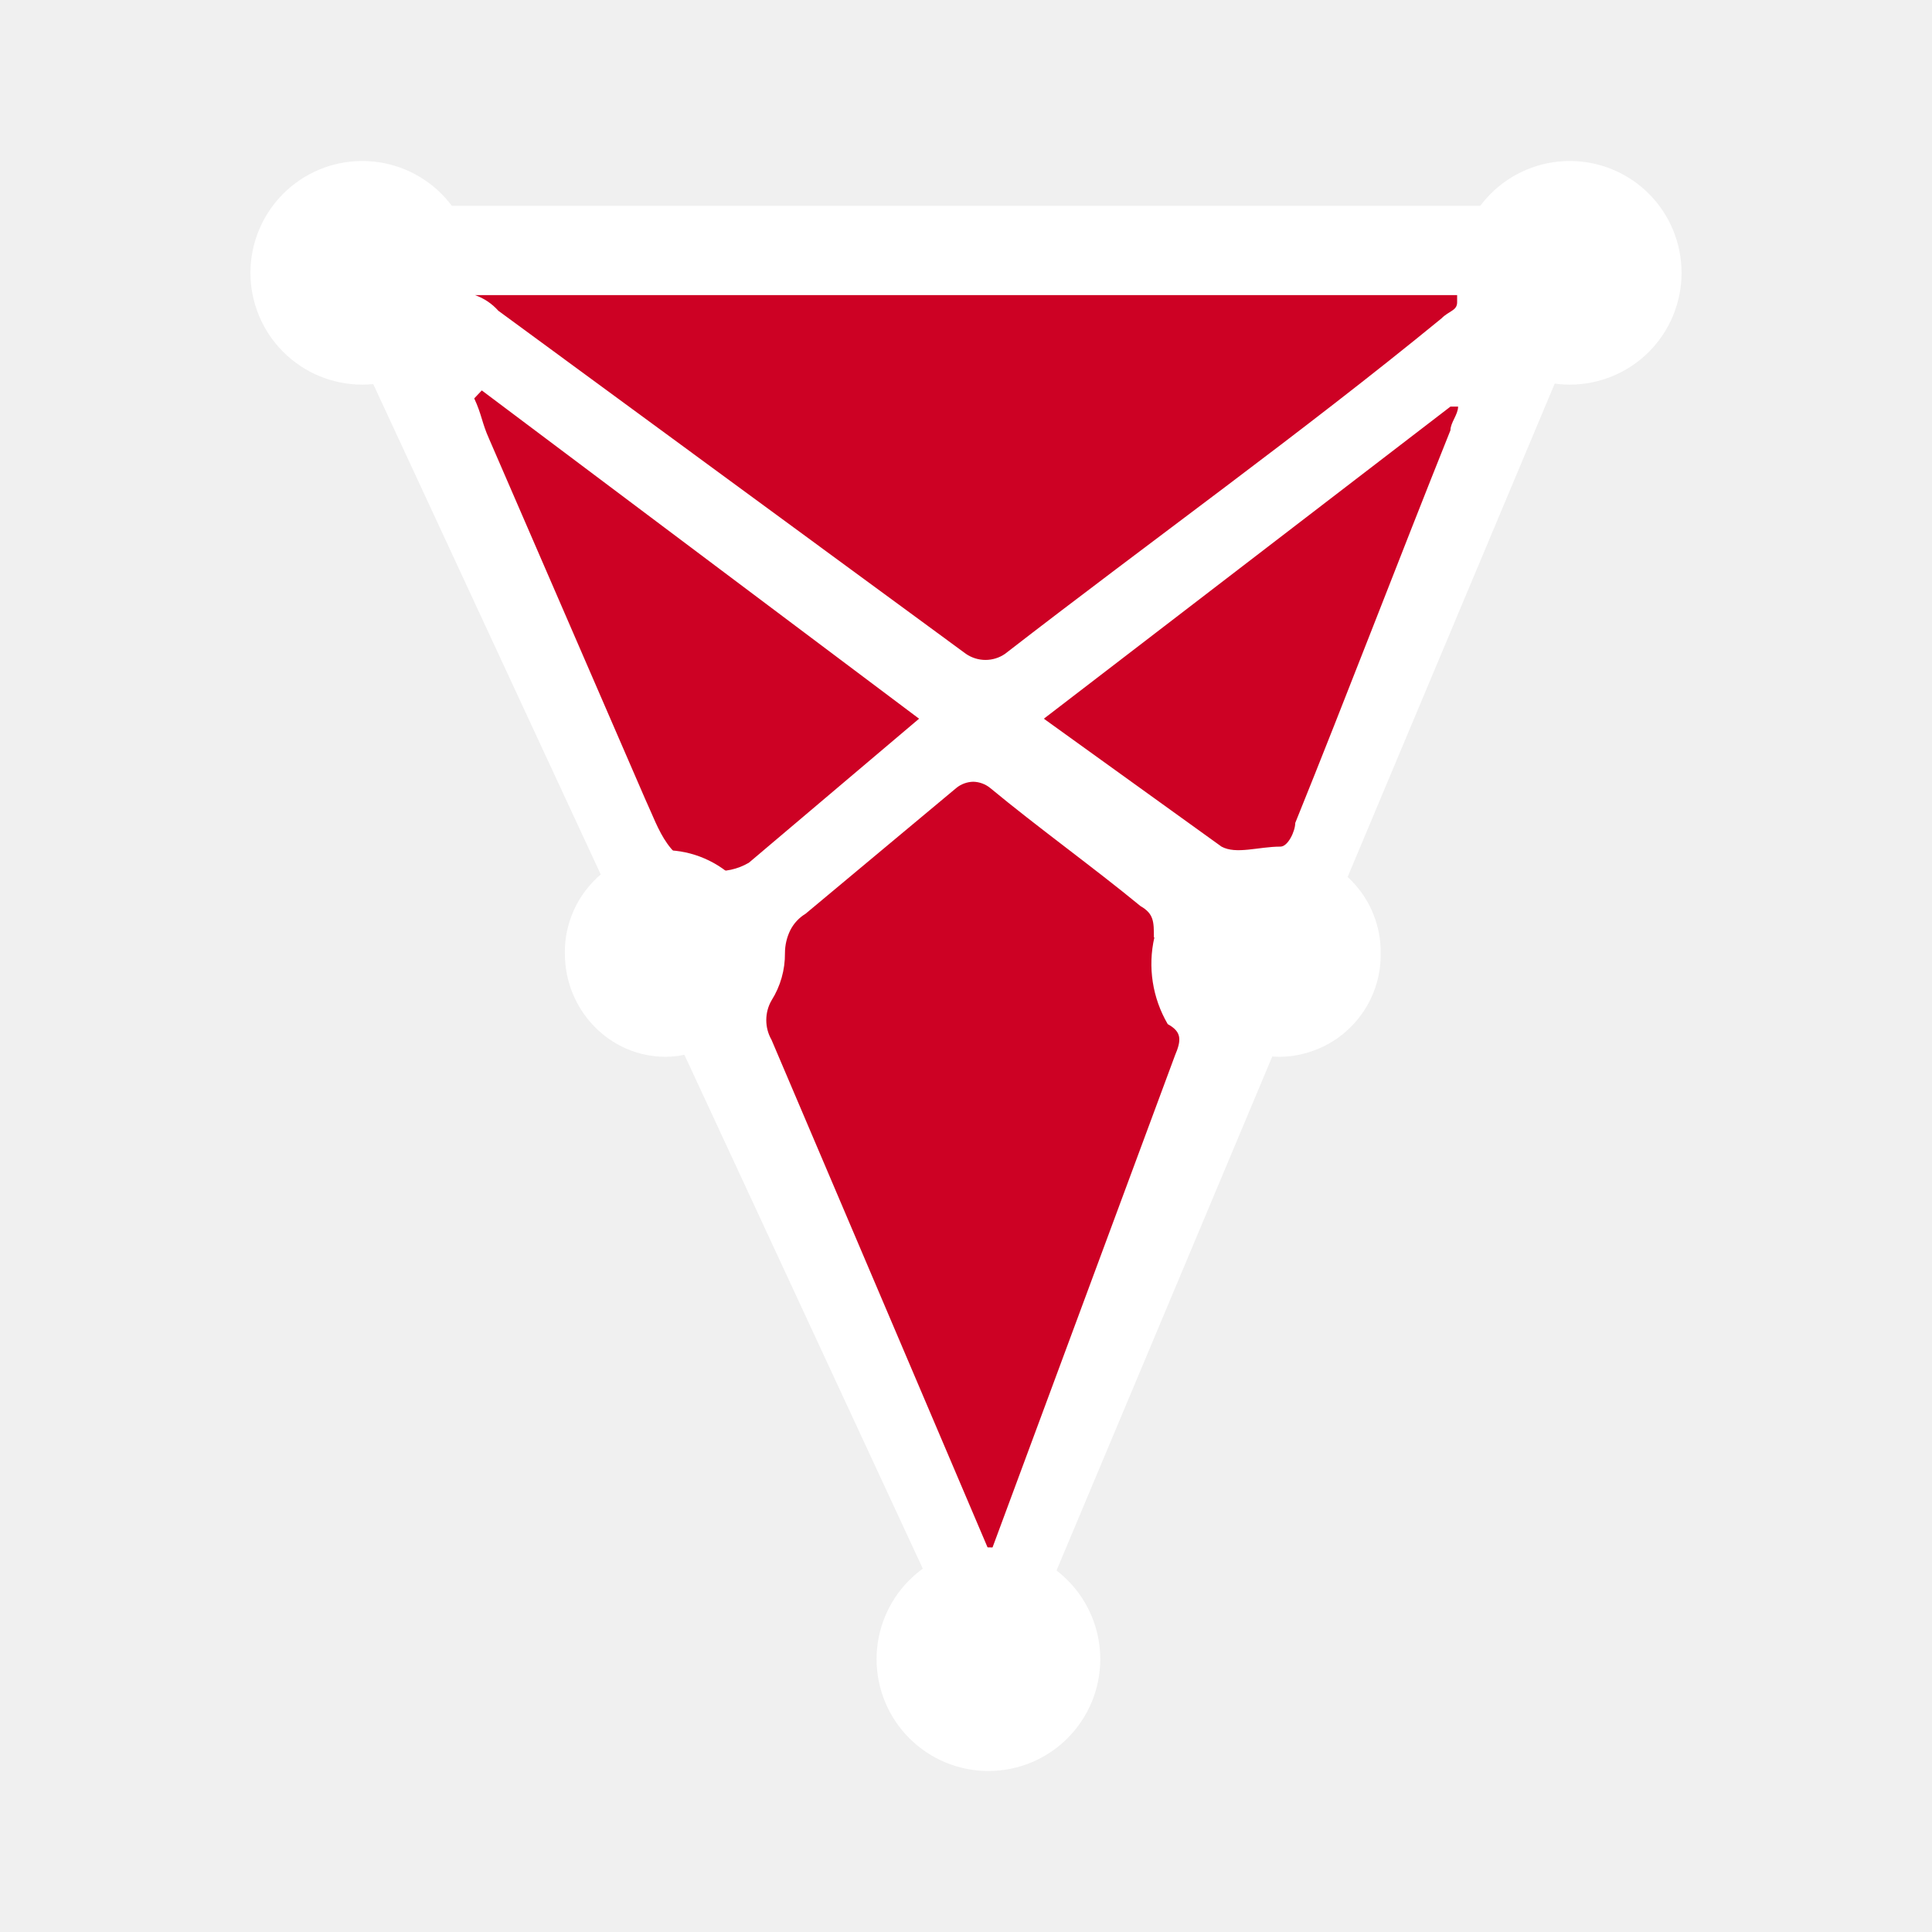
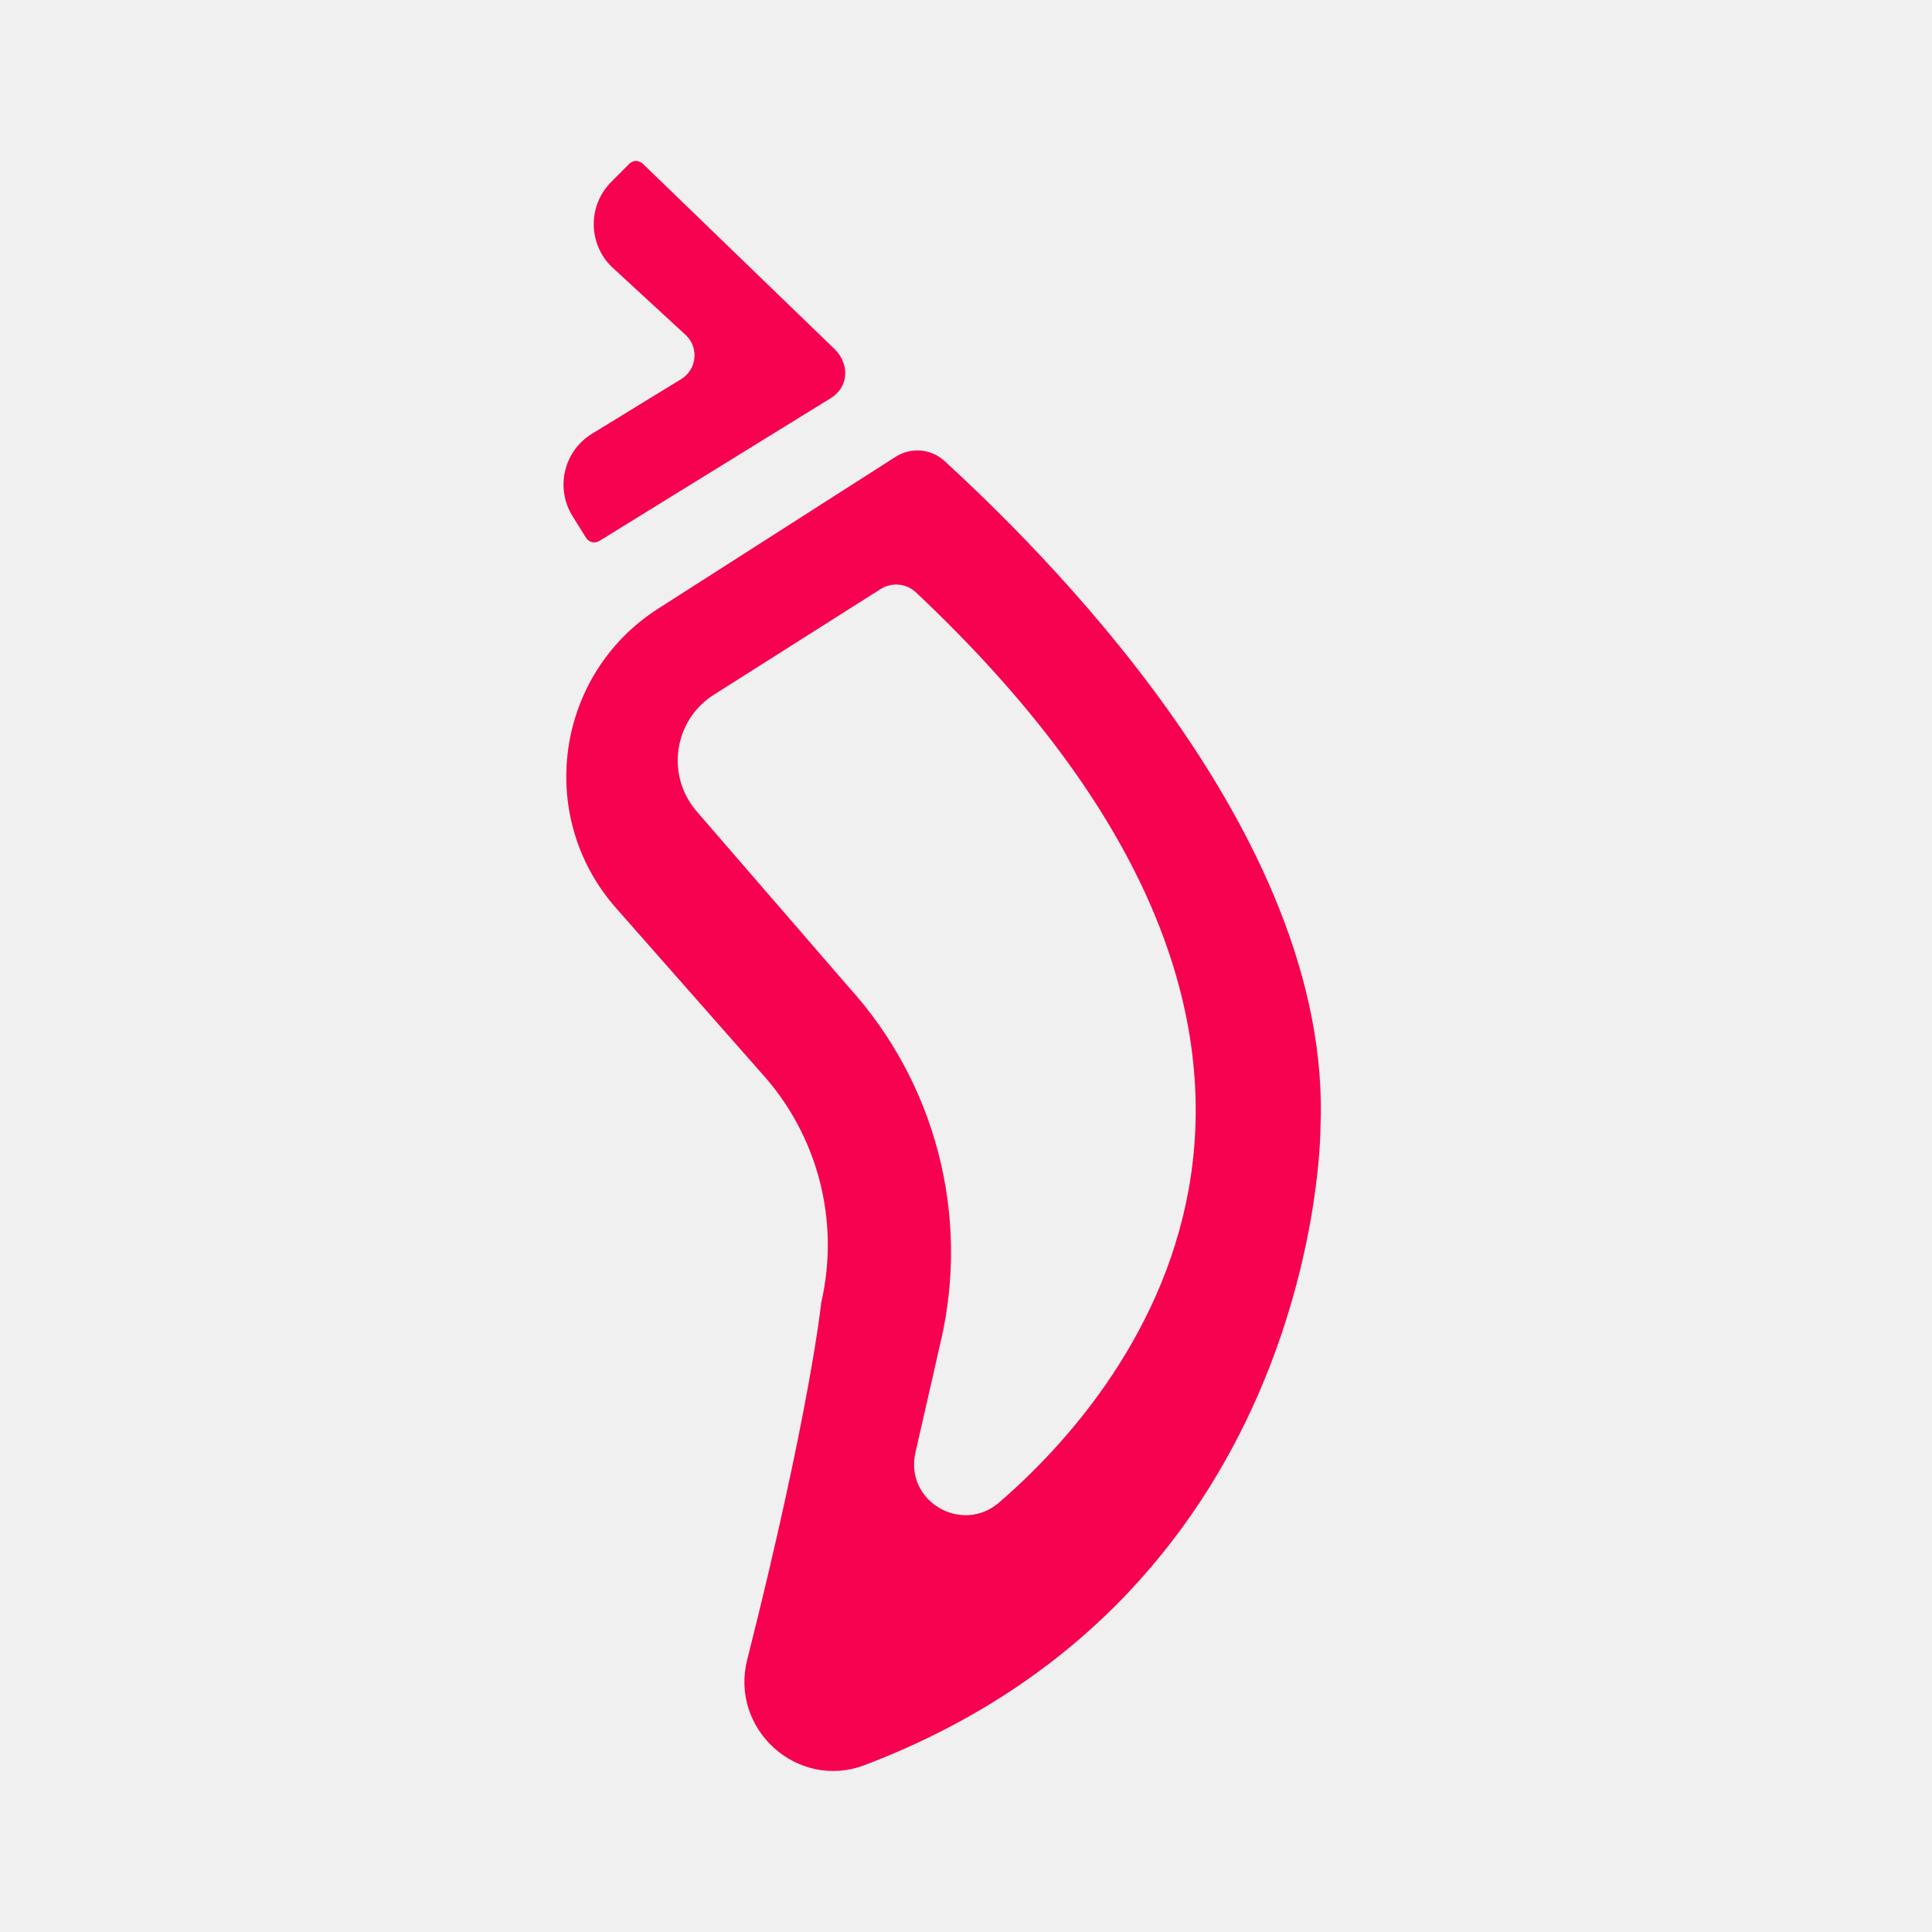
<svg xmlns="http://www.w3.org/2000/svg" width="24" height="24" viewBox="0 0 24 24" fill="none">
-   <path d="M20.24 2.557H5.034L3.934 3.257L11.679 19.951L12.545 20.89L20.24 2.557Z" fill="white" />
-   <path d="M14.334 11.645C14.334 11.451 14.334 11.351 14.168 11.256C13.573 10.767 12.89 10.277 12.301 9.789C12.241 9.74 12.167 9.713 12.09 9.711C12.013 9.713 11.938 9.74 11.879 9.789L10.007 11.351C9.926 11.4 9.86 11.471 9.817 11.556C9.774 11.644 9.751 11.741 9.751 11.839C9.753 12.048 9.695 12.252 9.584 12.428C9.541 12.502 9.519 12.587 9.519 12.672C9.519 12.758 9.541 12.842 9.584 12.917L12.301 19.3L14.596 13.111C14.679 12.917 14.679 12.817 14.506 12.722C14.316 12.397 14.256 12.012 14.34 11.645H14.334ZM11.417 8.928L5.985 4.85L5.891 4.949C5.985 5.15 5.985 5.25 6.075 5.45L8.013 9.922C8.197 10.318 8.291 10.717 8.841 10.817C9.002 10.834 9.163 10.799 9.303 10.717L11.417 8.928ZM12 8.123C12.072 8.172 12.156 8.198 12.242 8.198C12.328 8.198 12.413 8.172 12.484 8.123C14.323 6.699 16.162 5.384 17.907 3.955C18.001 3.86 18.101 3.86 18.101 3.755V3.666H5.901C6.012 3.705 6.112 3.772 6.19 3.86L12 8.123ZM12.967 8.928L15.174 10.517C15.357 10.617 15.634 10.517 15.906 10.517C16.001 10.517 16.09 10.323 16.09 10.223C16.735 8.628 17.379 6.939 18.018 5.345C18.018 5.25 18.113 5.15 18.113 5.051H18.018L12.967 8.928Z" fill="#CD0124" />
-   <path d="M8.268 13.128C8.434 13.126 8.598 13.091 8.751 13.025C8.904 12.959 9.042 12.864 9.158 12.745C9.274 12.626 9.366 12.485 9.427 12.33C9.489 12.176 9.519 12.011 9.517 11.844C9.519 11.678 9.489 11.513 9.427 11.358C9.366 11.204 9.274 11.063 9.158 10.944C9.042 10.825 8.904 10.73 8.751 10.664C8.598 10.598 8.434 10.563 8.268 10.561C8.101 10.563 7.937 10.598 7.784 10.664C7.631 10.729 7.492 10.824 7.376 10.944C7.26 11.063 7.168 11.204 7.107 11.358C7.045 11.513 7.014 11.678 7.017 11.844C7.017 12.553 7.577 13.128 8.268 13.128ZM15.9 13.128C16.067 13.126 16.231 13.091 16.384 13.025C16.537 12.96 16.676 12.865 16.792 12.745C16.908 12.626 17 12.485 17.061 12.331C17.123 12.176 17.154 12.011 17.151 11.844C17.154 11.678 17.123 11.513 17.061 11.358C17 11.204 16.908 11.063 16.792 10.944C16.676 10.824 16.537 10.729 16.384 10.664C16.231 10.598 16.067 10.563 15.9 10.561C15.734 10.563 15.57 10.598 15.417 10.664C15.264 10.73 15.126 10.825 15.01 10.944C14.894 11.063 14.802 11.204 14.741 11.358C14.679 11.513 14.649 11.678 14.651 11.844C14.651 12.553 15.211 13.128 15.9 13.128ZM4.5 4.778C4.869 4.778 5.222 4.632 5.483 4.371C5.743 4.111 5.889 3.757 5.889 3.389C5.889 3.021 5.743 2.667 5.483 2.407C5.222 2.146 4.869 2 4.5 2C4.132 2 3.779 2.146 3.518 2.407C3.258 2.667 3.111 3.021 3.111 3.389C3.111 3.757 3.258 4.111 3.518 4.371C3.779 4.632 4.132 4.778 4.5 4.778ZM19.5 4.778C19.869 4.778 20.222 4.632 20.483 4.371C20.743 4.111 20.889 3.757 20.889 3.389C20.889 3.021 20.743 2.667 20.483 2.407C20.222 2.146 19.869 2 19.5 2C19.132 2 18.779 2.146 18.518 2.407C18.258 2.667 18.111 3.021 18.111 3.389C18.111 3.757 18.258 4.111 18.518 4.371C18.779 4.632 19.132 4.778 19.5 4.778ZM12.278 22C12.647 22 13 21.854 13.261 21.593C13.521 21.333 13.668 20.979 13.668 20.611C13.668 20.242 13.521 19.889 13.261 19.629C13 19.368 12.647 19.222 12.278 19.222C11.91 19.222 11.557 19.368 11.296 19.629C11.036 19.889 10.889 20.242 10.889 20.611C10.889 20.979 11.036 21.333 11.296 21.593C11.557 21.854 11.91 22 12.278 22Z" fill="white" />
+   <path d="M10.302 4.957L7.445 6.72C7.389 6.755 7.315 6.737 7.28 6.681L7.111 6.41C6.896 6.062 7.003 5.605 7.351 5.39L8.464 4.708C8.654 4.591 8.684 4.327 8.526 4.169L7.594 3.31C7.304 3.021 7.303 2.552 7.591 2.262L7.817 2.035C7.863 1.988 7.939 1.988 7.986 2.035L10.372 4.341C10.553 4.521 10.553 4.815 10.302 4.957Z" fill="#F60250" />
+   <path fill-rule="evenodd" clip-rule="evenodd" d="M9.457 13.328C10.158 14.098 10.436 15.164 10.202 16.179C10.202 16.179 10.065 17.516 9.282 20.618C9.064 21.482 9.907 22.243 10.74 21.927C16.408 19.773 16.403 14.018 16.403 14.018C16.57 10.312 12.813 6.723 11.734 5.727C11.567 5.574 11.319 5.552 11.128 5.673L8.177 7.56C6.898 8.378 6.649 10.144 7.654 11.282L9.457 13.328ZM8.868 8.63C9.614 8.157 10.489 7.603 10.94 7.317C11.078 7.23 11.257 7.246 11.376 7.357C17.186 12.825 14.4 16.948 12.413 18.663C11.946 19.067 11.235 18.646 11.372 18.044L11.688 16.657C12.05 15.092 11.621 13.449 10.541 12.26L8.655 10.08C8.268 9.632 8.369 8.946 8.868 8.63Z" fill="#F60250" />
</svg>
